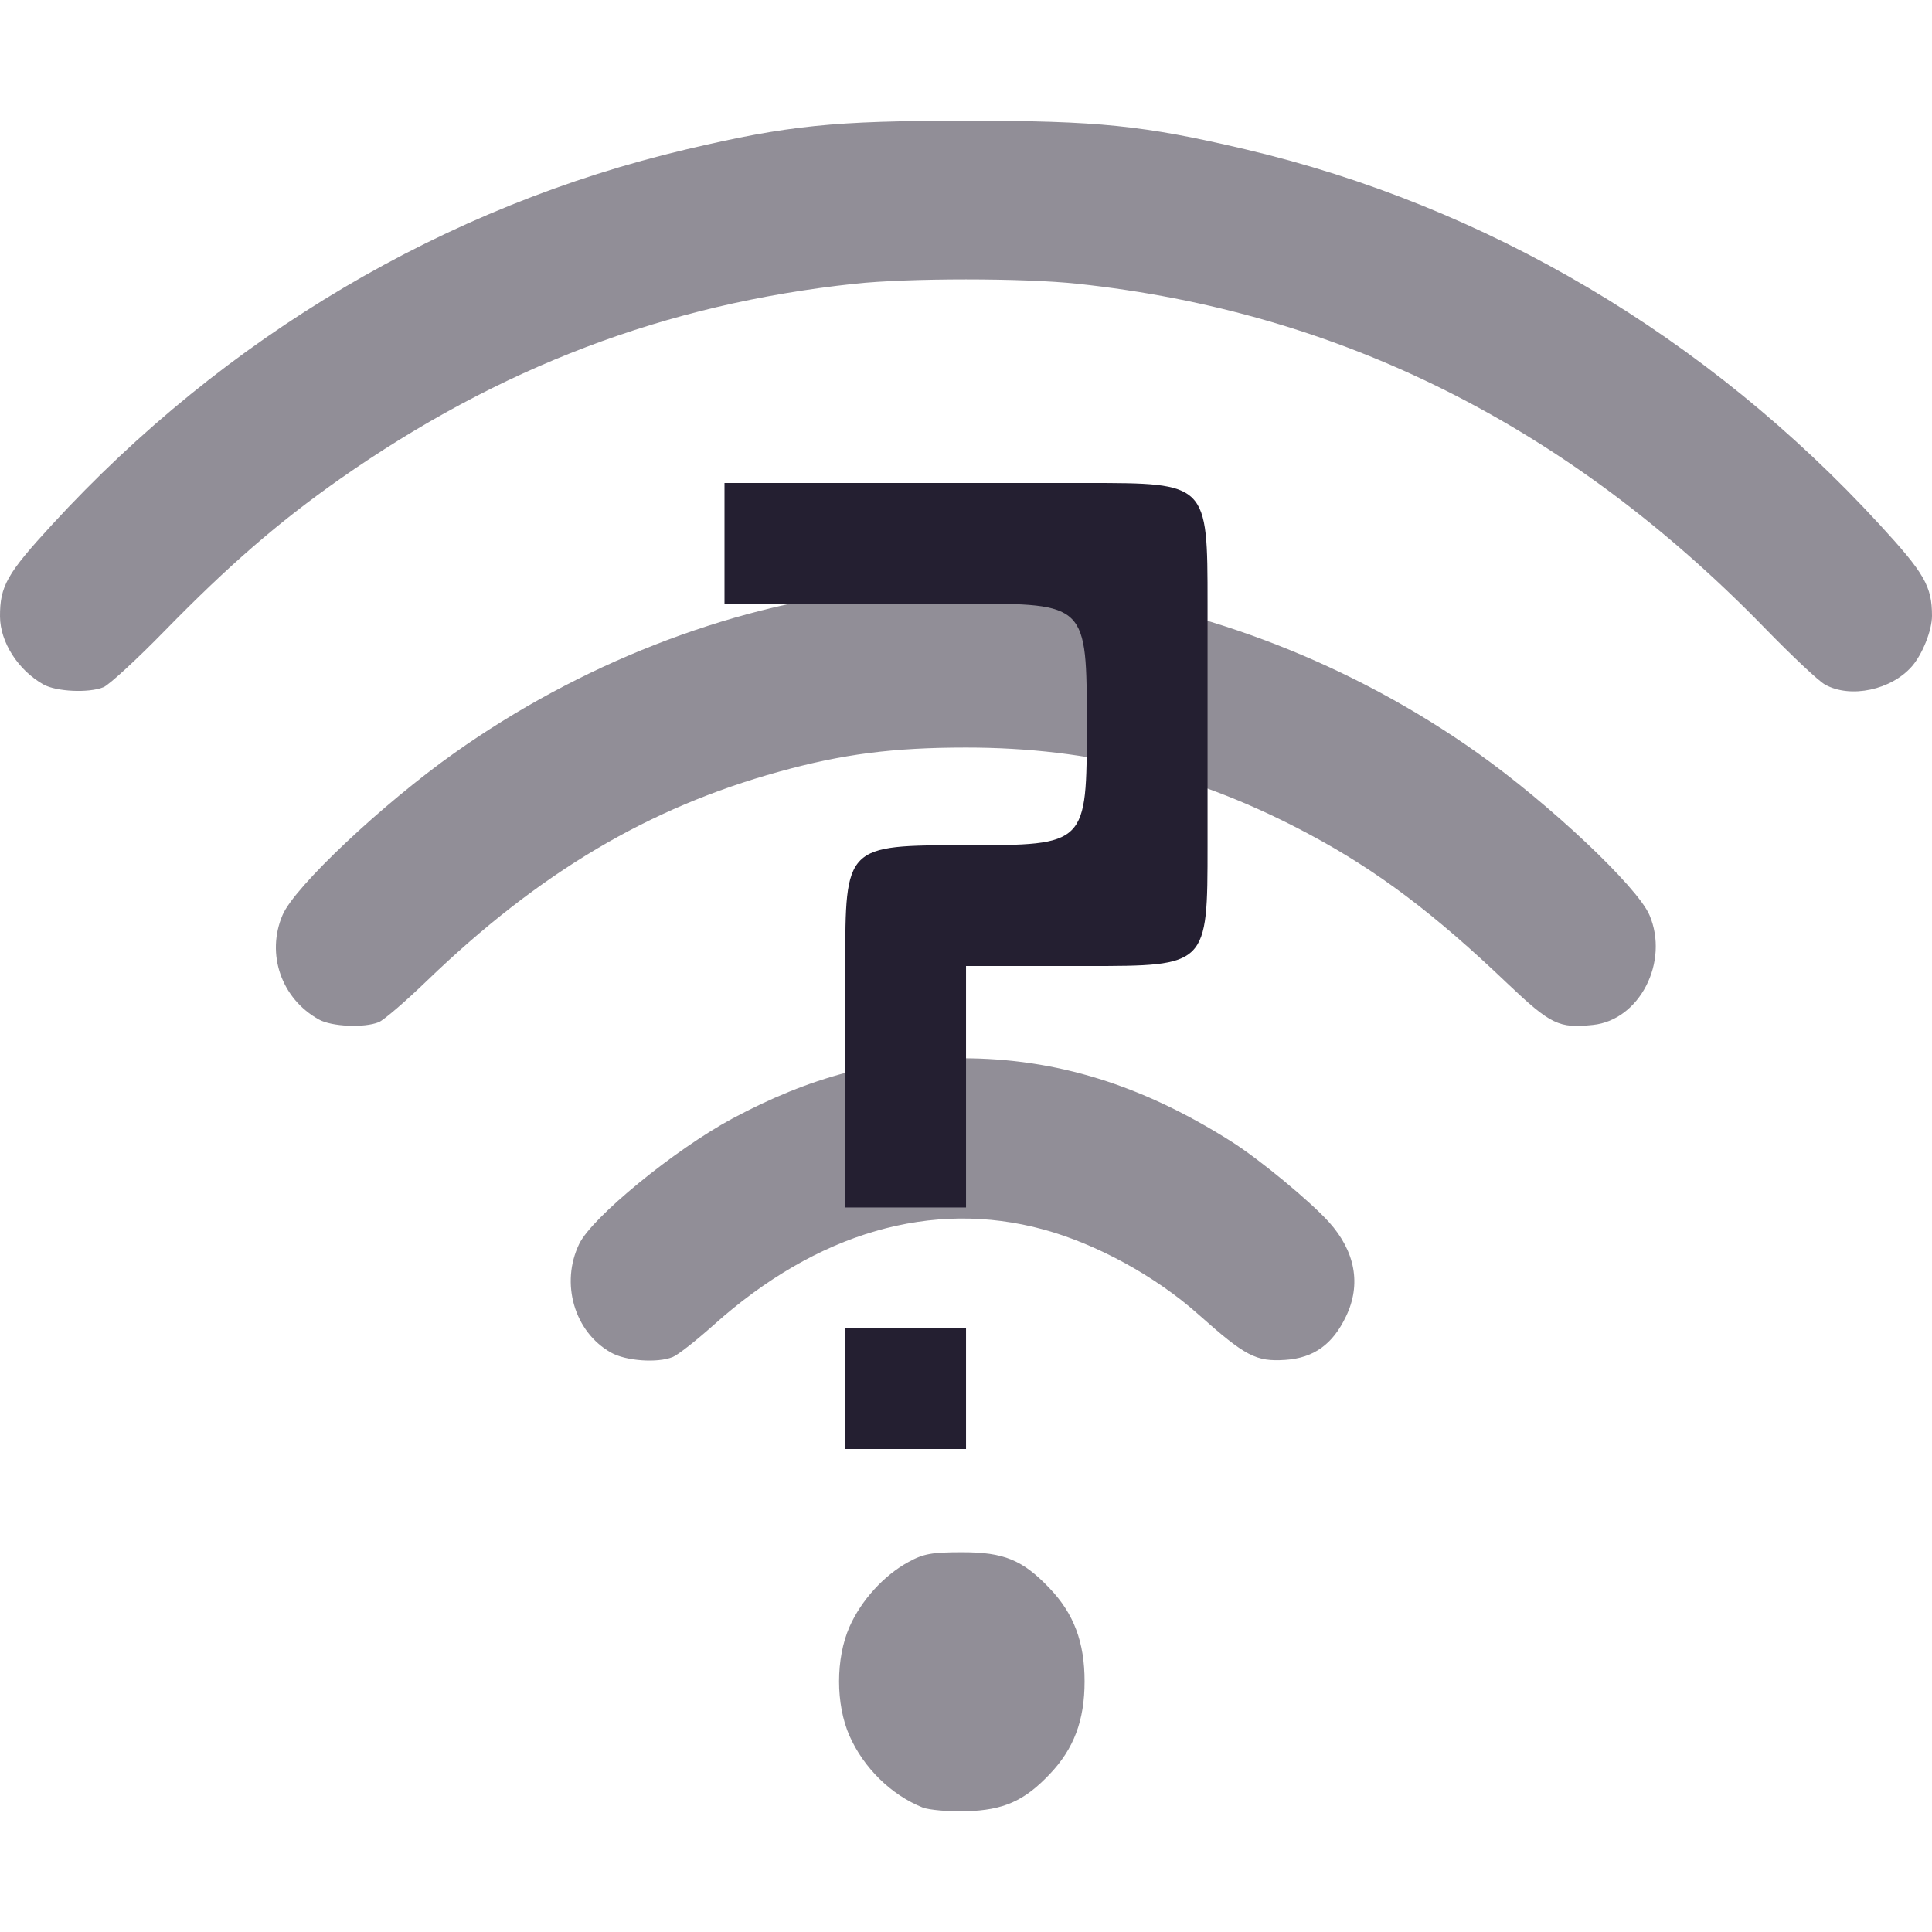
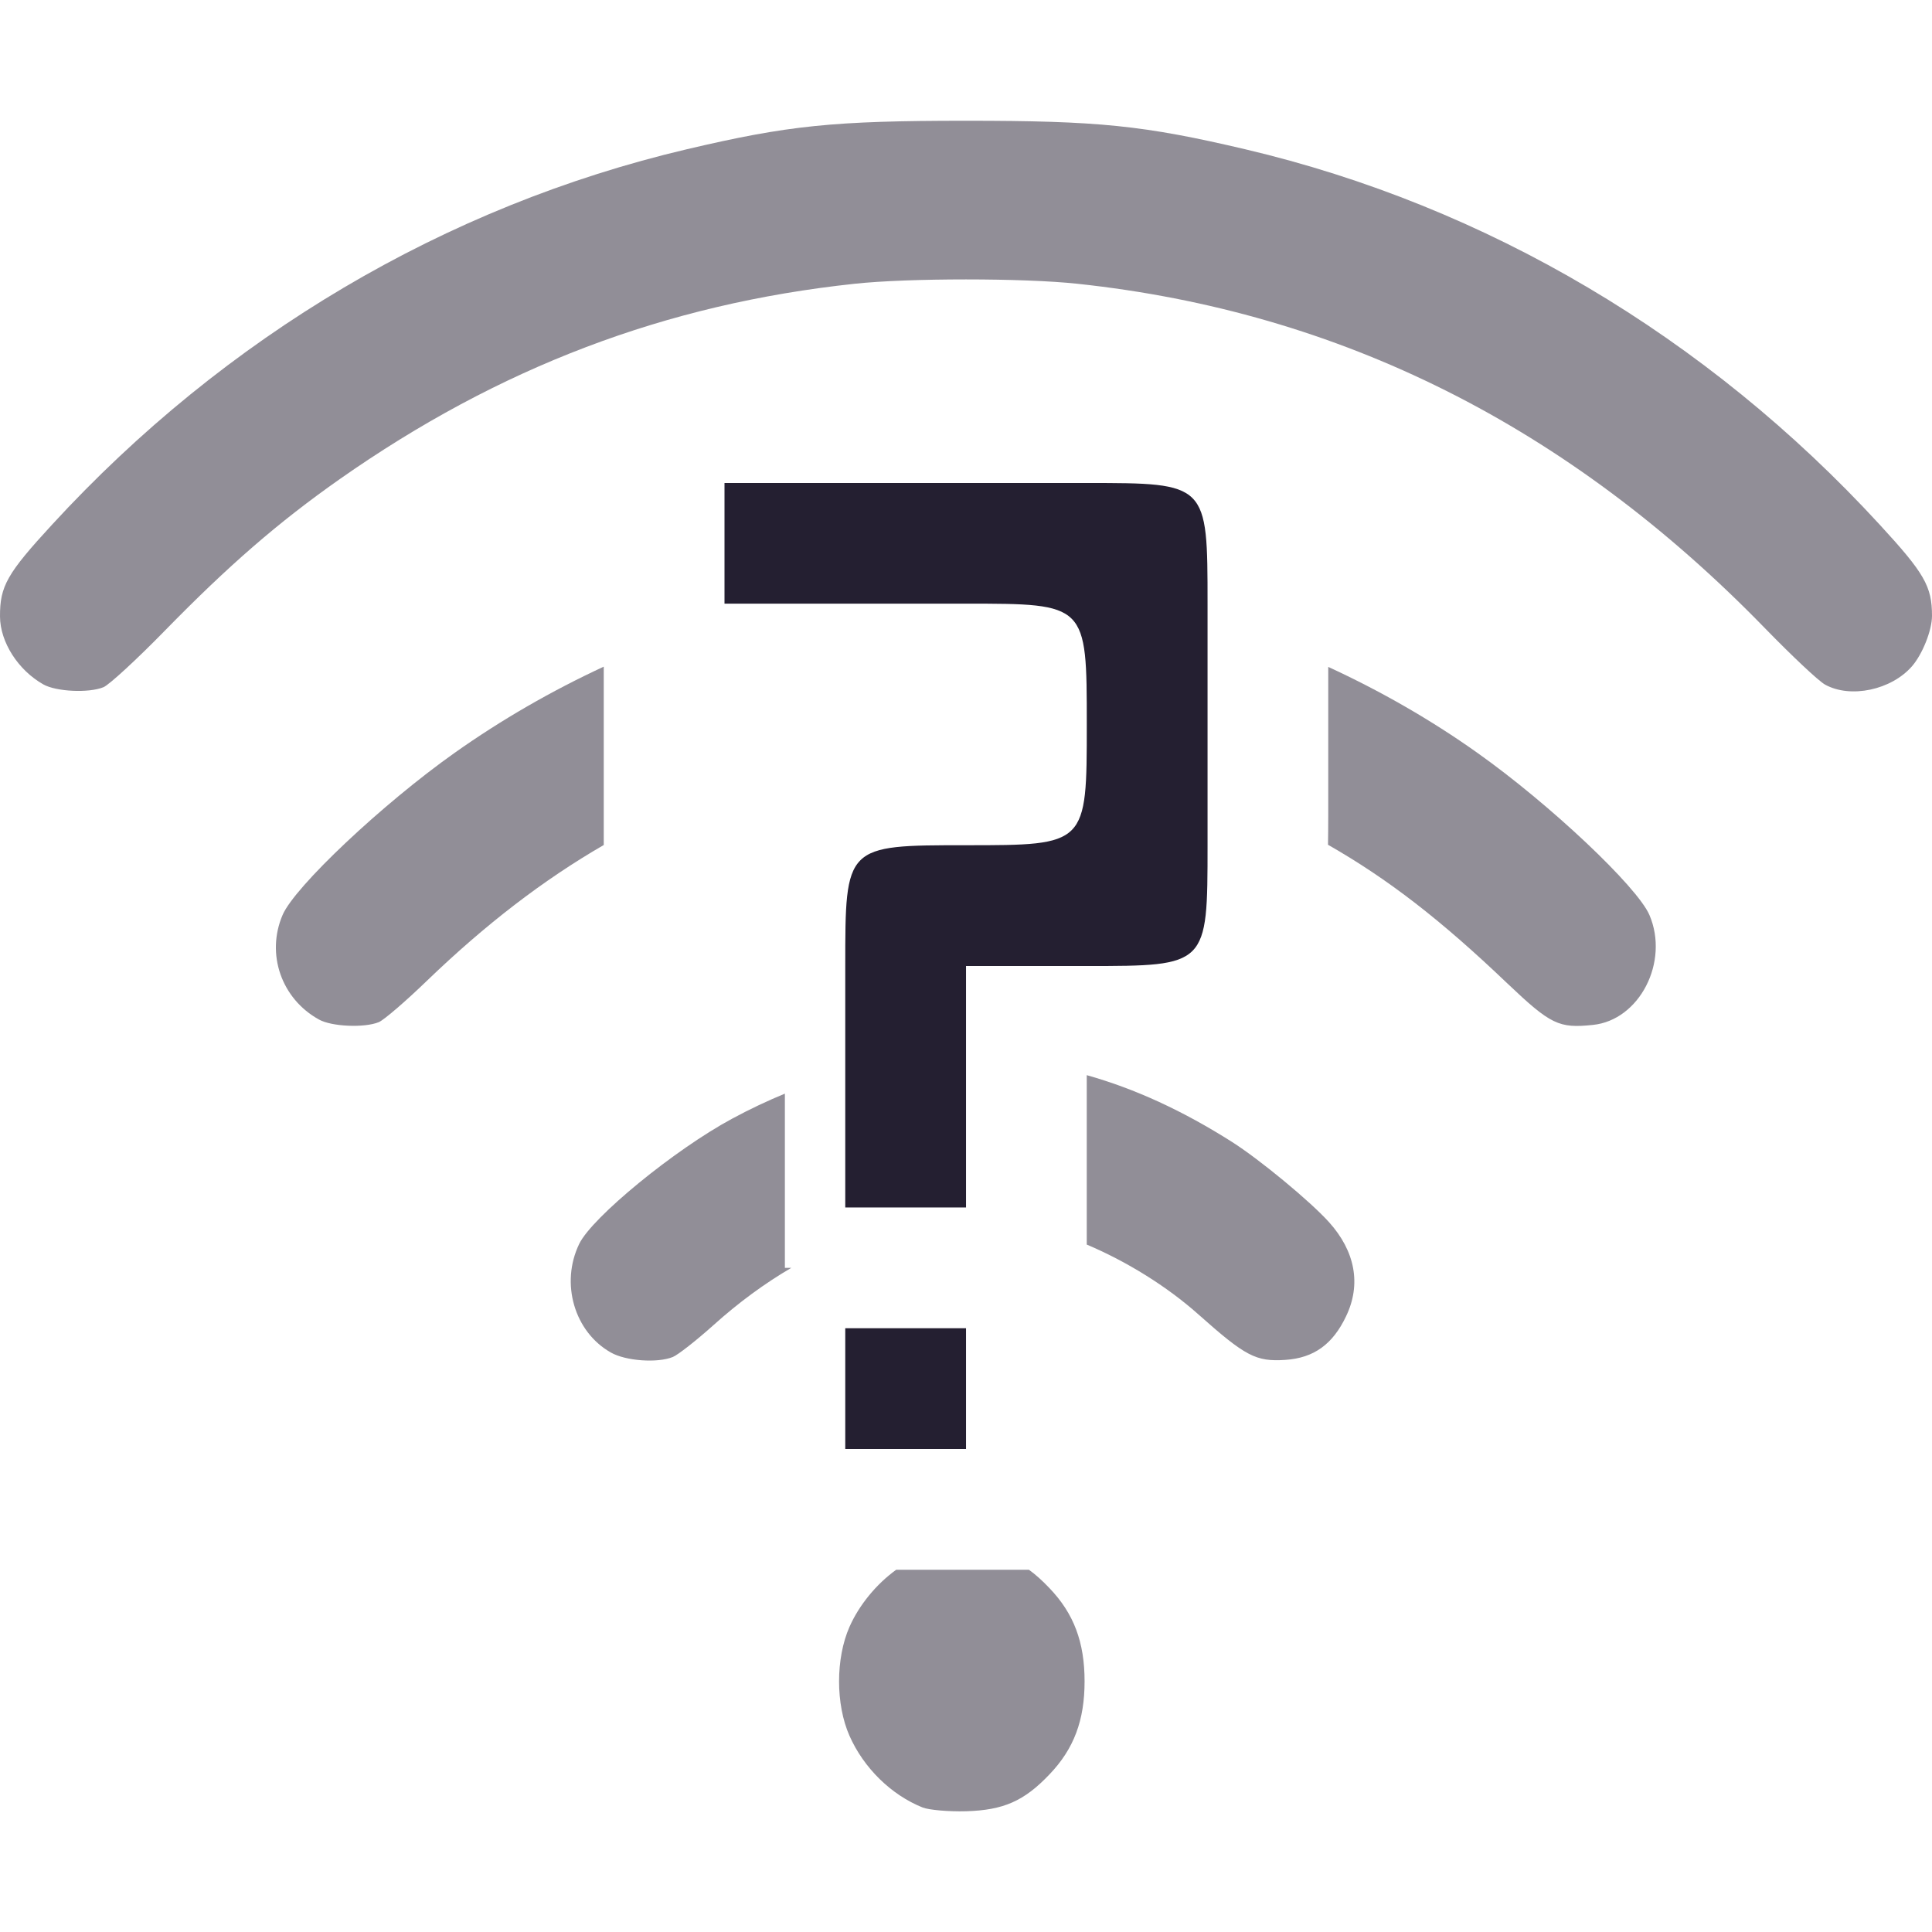
<svg xmlns="http://www.w3.org/2000/svg" height="16" width="16" version="1.1" id="svg6">
  <defs id="defs10" />
-   <path id="path5212" style="fill:#241f31;stroke-width:1;fill-opacity:0.5" d="M 7.969 12.855 C 7.717 12.855 7.648 12.867 7.523 12.936 C 7.319 13.047 7.131 13.255 7.035 13.473 C 6.92 13.735 6.92 14.114 7.035 14.375 C 7.153 14.642 7.381 14.865 7.641 14.969 C 7.692 14.989 7.854 15.004 8 15 C 8.31 14.991 8.481 14.916 8.691 14.695 C 8.894 14.483 8.982 14.247 8.982 13.924 C 8.982 13.601 8.894 13.364 8.691 13.152 C 8.468 12.918 8.313 12.855 7.969 12.855 z " />
-   <path id="path5564" style="fill:#241f31;stroke-width:1;fill-opacity:0.5" d="M 7.967 8.764 C 7.294 8.763 6.709 8.918 6.064 9.264 C 5.588 9.52 4.904 10.08 4.797 10.301 C 4.639 10.627 4.756 11.03 5.059 11.201 C 5.181 11.271 5.445 11.29 5.572 11.238 C 5.614 11.221 5.766 11.102 5.91 10.973 C 6.767 10.206 7.718 9.93 8.641 10.182 C 9.079 10.301 9.568 10.568 9.922 10.883 C 10.315 11.233 10.401 11.278 10.645 11.262 C 10.88 11.246 11.037 11.134 11.148 10.9 C 11.274 10.637 11.224 10.363 11.006 10.121 C 10.851 9.949 10.434 9.604 10.203 9.457 C 9.458 8.984 8.746 8.764 7.967 8.764 z " />
-   <path id="path5562" style="fill:#241f31;stroke-width:1;fill-opacity:0.5" d="M 8 4.857 C 7.694 4.857 7.388 4.868 7.193 4.891 C 6.01 5.028 4.796 5.504 3.766 6.234 C 3.167 6.658 2.44 7.343 2.34 7.578 C 2.202 7.901 2.33 8.271 2.641 8.443 C 2.745 8.502 3.017 8.514 3.137 8.465 C 3.18 8.447 3.36 8.292 3.537 8.121 C 4.465 7.227 5.371 6.689 6.451 6.391 C 6.977 6.245 7.395 6.191 8 6.191 C 9.032 6.191 9.923 6.417 10.844 6.91 C 11.41 7.213 11.876 7.565 12.482 8.143 C 12.844 8.487 12.91 8.517 13.191 8.488 C 13.578 8.449 13.826 7.966 13.66 7.578 C 13.56 7.344 12.835 6.66 12.234 6.234 C 11.213 5.509 9.983 5.027 8.805 4.891 C 8.61 4.868 8.306 4.857 8 4.857 z " />
+   <path id="path5212" style="fill:#241f31;stroke-width:1;fill-opacity:0.5" d="M 7.422 13 C 7.258 13.118 7.115 13.292 7.035 13.473 C 6.92 13.735 6.92 14.114 7.035 14.375 C 7.153 14.642 7.381 14.865 7.641 14.969 C 7.692 14.989 7.854 15.004 8 15 C 8.31 14.991 8.481 14.916 8.691 14.695 C 8.894 14.483 8.982 14.247 8.982 13.924 C 8.982 13.601 8.894 13.364 8.691 13.152 C 8.632 13.09 8.577 13.04 8.521 13 L 8 13 L 7.422 13 z " />
+   <path id="path5564" style="fill:#241f31;stroke-width:1;fill-opacity:0.5" d="M 9 8.904 L 9 10.307 C 9.331 10.447 9.662 10.652 9.922 10.883 C 10.315 11.233 10.401 11.278 10.645 11.262 C 10.88 11.246 11.037 11.134 11.148 10.9 C 11.274 10.637 11.224 10.363 11.006 10.121 C 10.851 9.949 10.434 9.604 10.203 9.457 C 9.798 9.2 9.402 9.017 9 8.904 z M 6.5 9.057 C 6.357 9.116 6.212 9.184 6.064 9.264 C 5.588 9.52 4.904 10.08 4.797 10.301 C 4.639 10.627 4.756 11.03 5.059 11.201 C 5.181 11.271 5.445 11.29 5.572 11.238 C 5.614 11.221 5.766 11.102 5.91 10.973 C 6.119 10.785 6.334 10.628 6.553 10.5 L 6.5 10.5 L 6.5 9.057 z " />
+   <path id="path5562" style="fill:#241f31;stroke-width:1;fill-opacity:0.5" d="M 5 5.521 C 4.57 5.72 4.155 5.959 3.766 6.234 C 3.167 6.658 2.44 7.343 2.34 7.578 C 2.202 7.901 2.33 8.271 2.641 8.443 C 2.745 8.502 3.017 8.514 3.137 8.465 C 3.18 8.447 3.36 8.292 3.537 8.121 C 4.021 7.655 4.5 7.287 5 6.998 L 5 5.521 z M 11 5.523 L 11 6.75 C 11 6.843 10.999 6.916 10.998 6.996 C 11.497 7.281 11.932 7.618 12.482 8.143 C 12.844 8.487 12.91 8.517 13.191 8.488 C 13.578 8.449 13.826 7.966 13.66 7.578 C 13.56 7.344 12.835 6.66 12.234 6.234 C 11.848 5.96 11.432 5.722 11 5.523 z " />
  <path id="path5560" style="fill:#241f31;stroke-width:1;fill-opacity:0.5" d="M 8 1 C 6.902 1 6.53 1.038 5.688 1.236 C 3.688 1.707 1.865 2.785 0.432 4.344 C 0.058 4.75 -0.001 4.854 0 5.105 C 0.001 5.318 0.15 5.55 0.359 5.668 C 0.465 5.728 0.736 5.741 0.857 5.691 C 0.902 5.673 1.132 5.462 1.367 5.221 C 1.895 4.681 2.304 4.326 2.812 3.969 C 4.133 3.042 5.513 2.517 7.078 2.35 C 7.52 2.302 8.48 2.302 8.922 2.35 C 11.099 2.582 12.989 3.529 14.615 5.201 C 14.836 5.428 15.06 5.64 15.115 5.67 C 15.326 5.786 15.663 5.714 15.834 5.518 C 15.921 5.418 16 5.22 16 5.1 C 16 4.855 15.937 4.747 15.566 4.344 C 14.133 2.785 12.312 1.707 10.312 1.236 C 9.47 1.038 9.098 1 8 1 z " />
  <g aria-label="?" id="text3019" style="font-size:10px;line-height:1.25;fill:#241f31;stroke-width:0.95" transform="matrix(1.027854,0,0,1.077895,0.8607278,0.766316)">
    <path d="M 5.973,9.494 H 6.946 V 10.422 H 5.973 Z M 6.946,8.566 H 5.973 c 0,-0.928 0,-0.928 0,-1.855 0,-0.928 0,-0.928 0.973,-0.928 0.973,0 0.973,0 0.973,-0.928 0,-0.928 0,-0.928 -0.973,-0.928 -0.726,0 -1.399,0 -1.946,0 V 3 c 0.973,0 1.946,0 2.919,0 0.973,0 0.973,0 0.973,0.928 0,0.67 0,1.144 0,1.855 0,0.928 0,0.928 -0.973,0.928 -0.973,0 -0.742,0 -0.973,0 0,0.387 0,0.928 0,1.855 z" id="path8642" style="fill:#241f31;stroke-width:0.95" />
  </g>
</svg>
